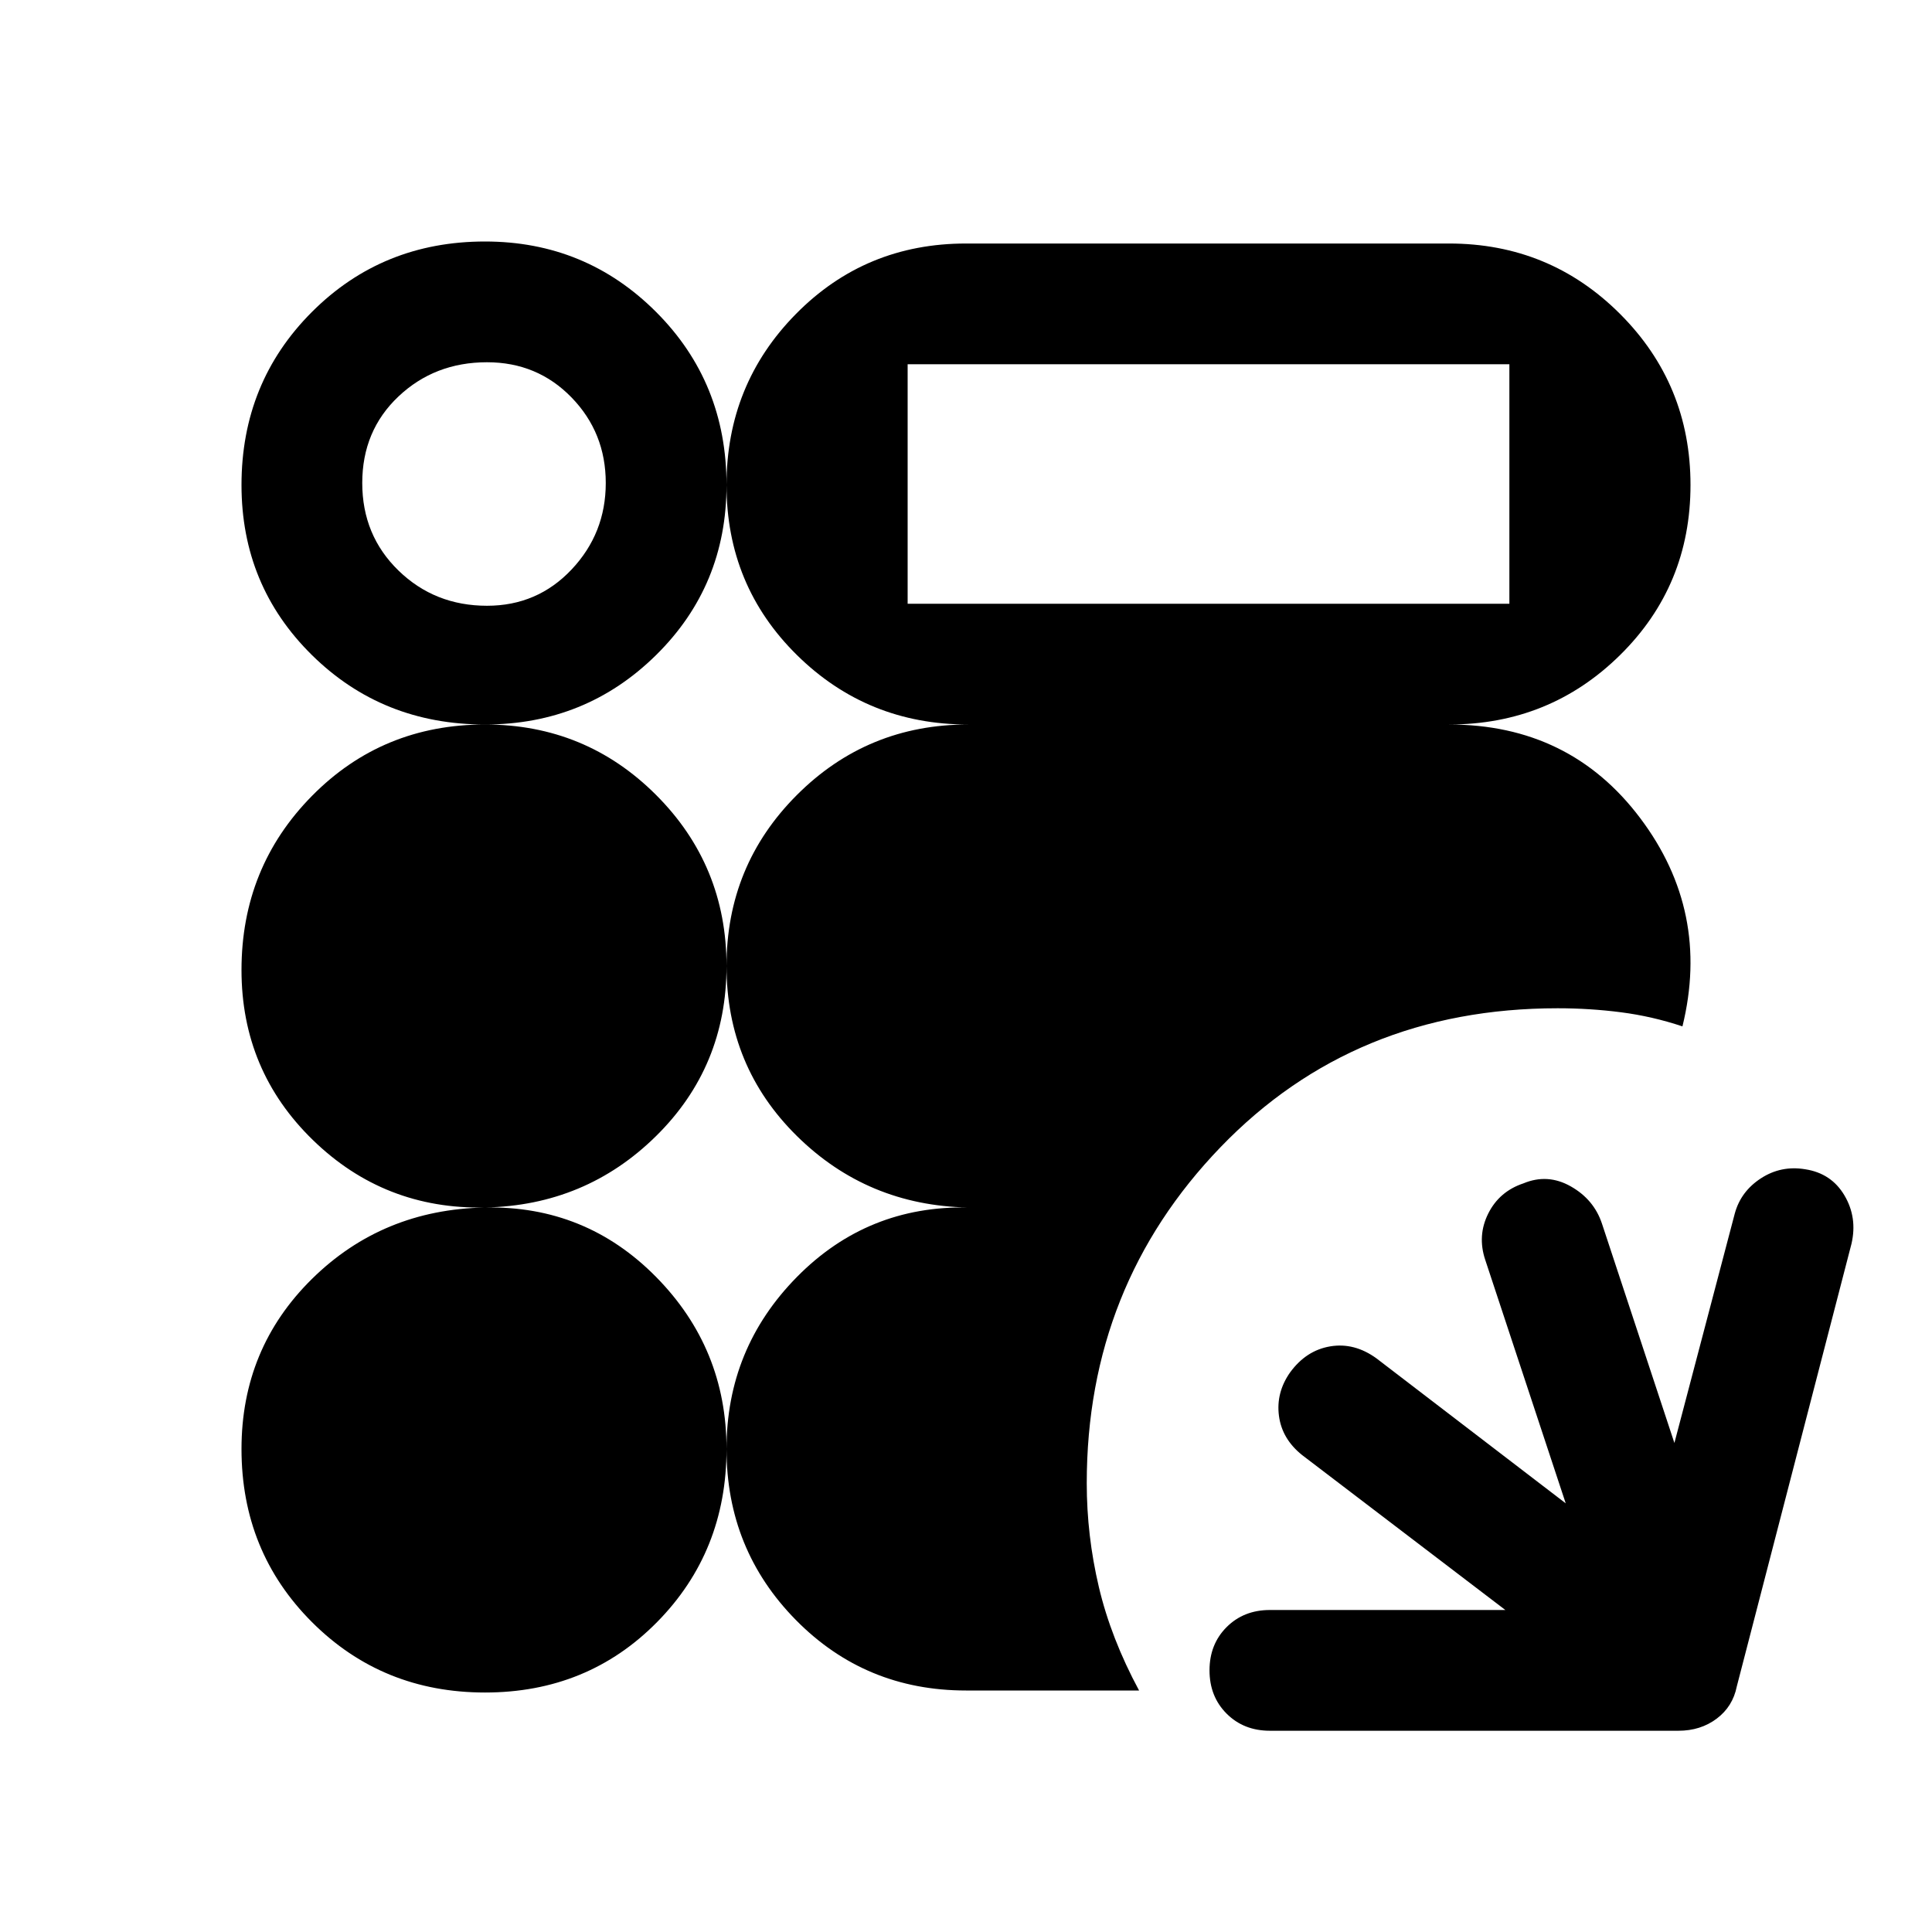
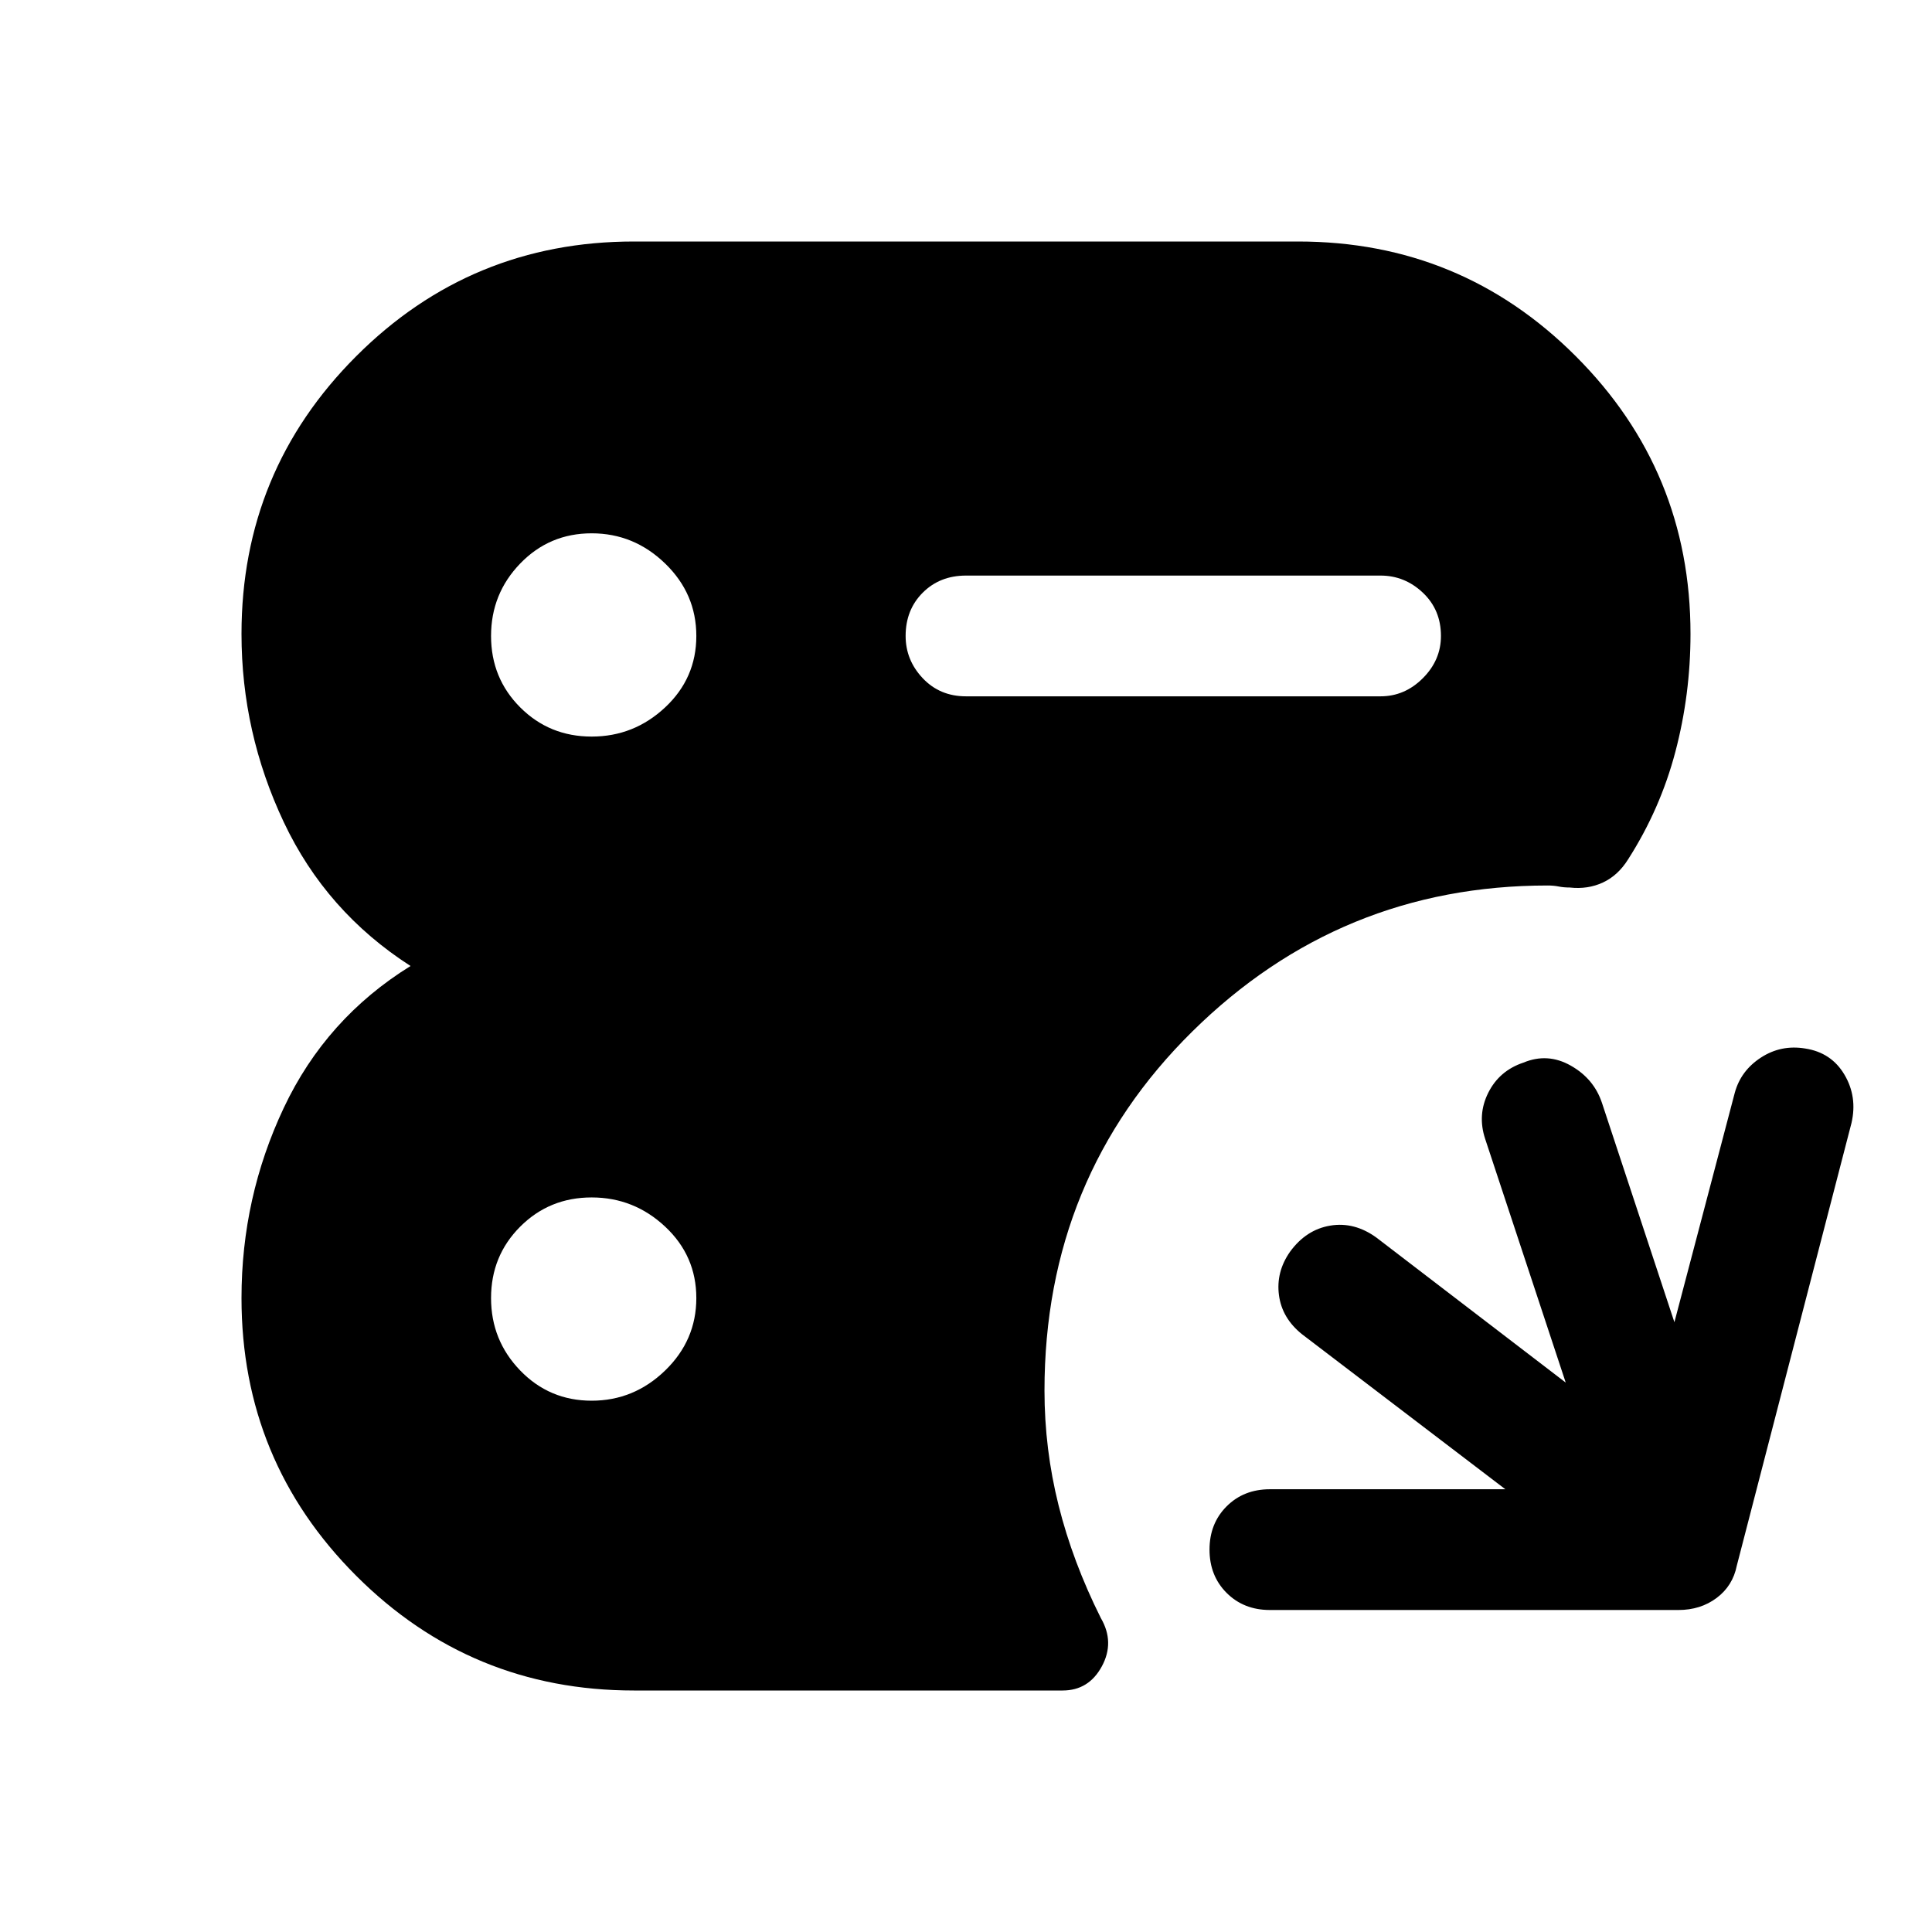
<svg xmlns="http://www.w3.org/2000/svg" viewBox="0 -960 960 960">
-   <path d="m748-160-101-77q-10-8-11.5-19.5T641-278q8-11 20-13t23 6l94 72-40-121q-4-12 1.5-23t17.5-15q12-5 23.5 1.5T796-352l36 109 30-114q3-11 13-17.5t22-4.5q13 2 19.5 13t3.5 24l-57 220q-2 10-10 16t-19 6H631q-13 0-21.5-8.5T601-130q0-13 8.5-21.5T631-160h117Zm-507 41q-51 0-86-35t-35-86q0-50 35-84.5t86-35.5q-50 1-85.5-33.5T120-478q0-51 35-86.5t86-35.5q-51 0-86-34.5T120-719q0-51 35-86t86-35q50 0 85 35t35 86q0-50 34.5-85t84.5-35h240q50 0 85 35t35 85q0 50-35 84.5T720-600q60 0 95 46.5T836-450q-15-5-30.5-7t-31.5-2q-101 0-167.5 69T540-223q0 26 6 51.5t20 51.5h-86q-50 0-84.5-35T361-240q0 51-34.5 86T241-119Zm1-540q25 0 42-18t17-43q0-25-17-42.5T242-780q-26 0-44 17t-18 43q0 26 18 43.5t44 17.5Zm209-1h299v-119H451v119Zm-90 420q0-50 35-85.5t85-34.5q-50-1-85-35.5T361-480q0 50-35 84.5T241-360q50-1 85 34.5t35 85.5Zm0-240q0-50 35-85t85-35q-50 0-85-34.5T361-719q0 50-35 84.5T241-600q50 0 85 35t35 85Z" />
+   <path d="M834-160H631q-13 0-21.5-8.5T601-190q0-13 8.5-21.5T631-220h117l-101-77q-10-8-11.5-19.5T641-338q8-11 20-13t23 6l94 72-40-121q-4-12 1.5-23t17.5-15q12-5 23.5 1.5T796-412l36 109 30-114q3-11 13-17.5t22-4.5q13 2 19.5 13t3.5 24l-57 220q-2 10-10 16t-19 6ZM330.5-279q15.5-15 15.5-36t-15.5-35.5Q315-365 294-365t-35.5 14.5Q244-336 244-315t14.5 36q14.5 15 35.5 15t36.5-15Zm0-329.5Q346-623 346-644t-15.5-36Q315-695 294-695t-35.5 15Q244-665 244-644t14.5 35.5Q273-594 294-594t36.5-14.5ZM480-614h206q12 0 21-9t9-21q0-13-9-21.5t-21-8.5H480q-13 0-21.5 8.5T450-644q0 12 8.5 21t21.5 9ZM315-120q-81 0-138-57t-57-138q0-50 21-94.5t63-70.5q-42-27-63-71.5T120-645q0-81 57-138t138-57h330q81 0 138 57t57 138q0 30-7.5 58.5T809-533q-5 8-12.5 11.5T780-519q-3 0-5.5-.5t-5.5-.5q-103 0-176.5 72.5T519-269q0 29 7 57t21 56q7 12 .5 24T528-120H315Z" />
</svg>
